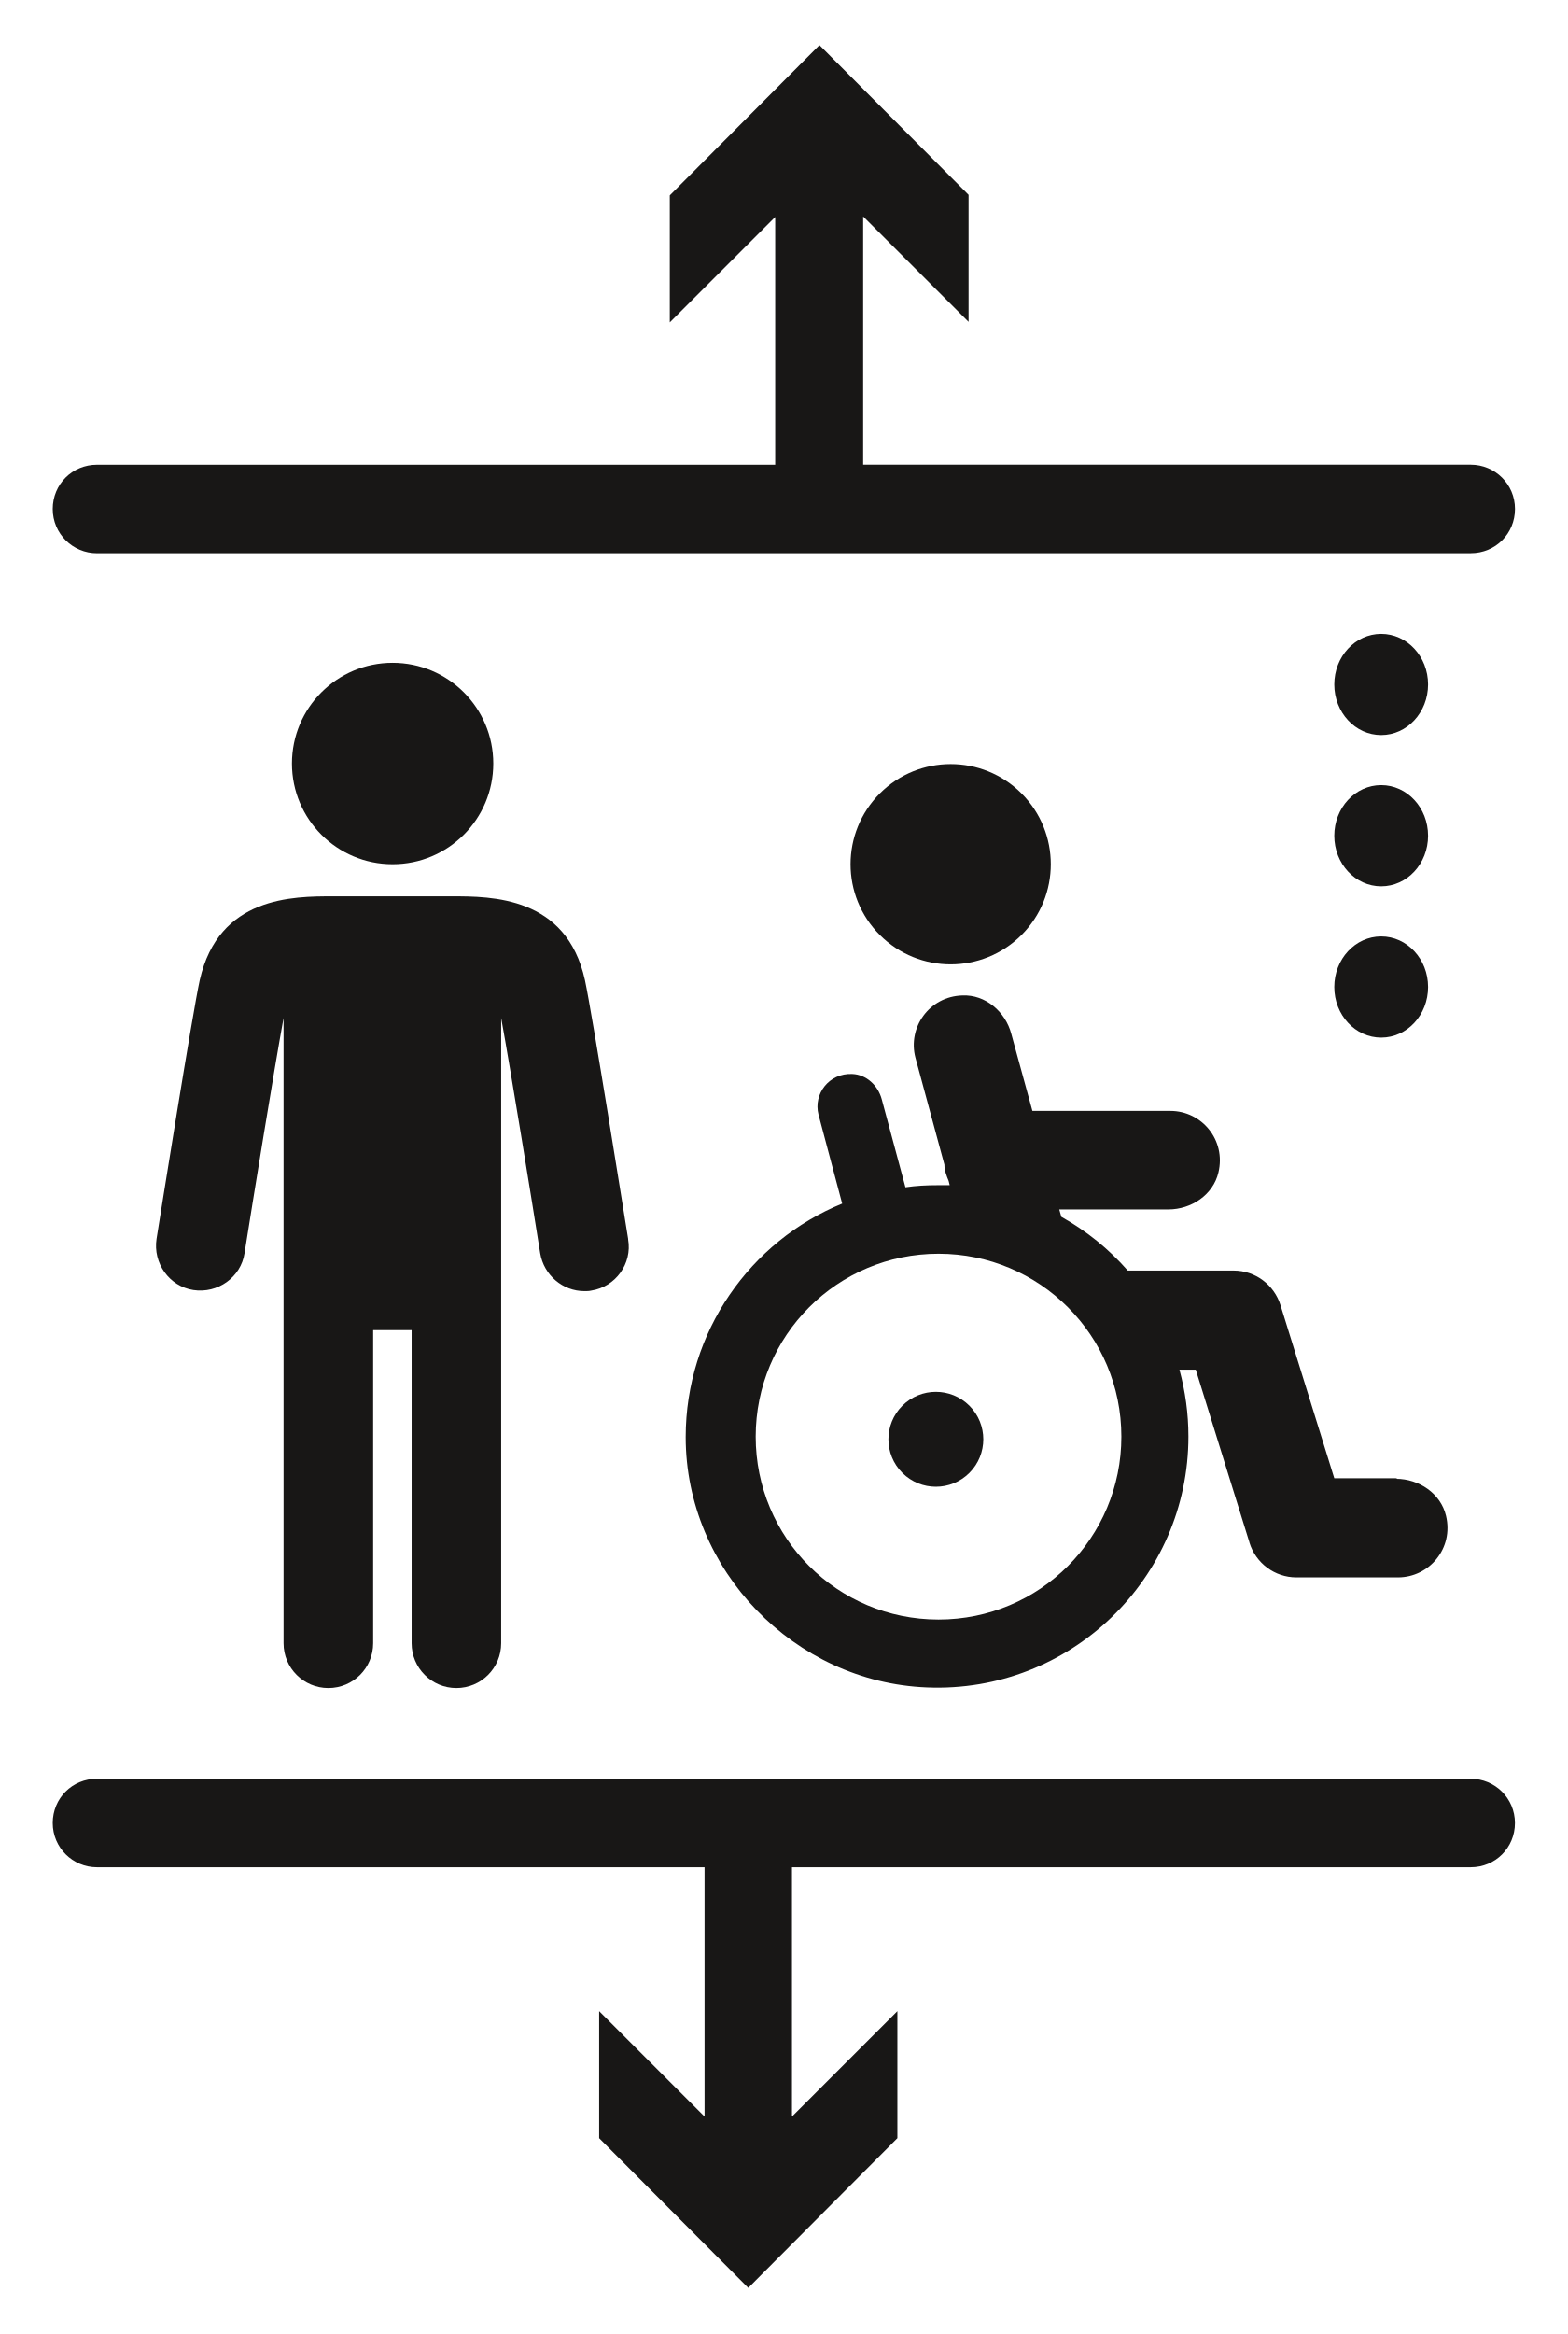
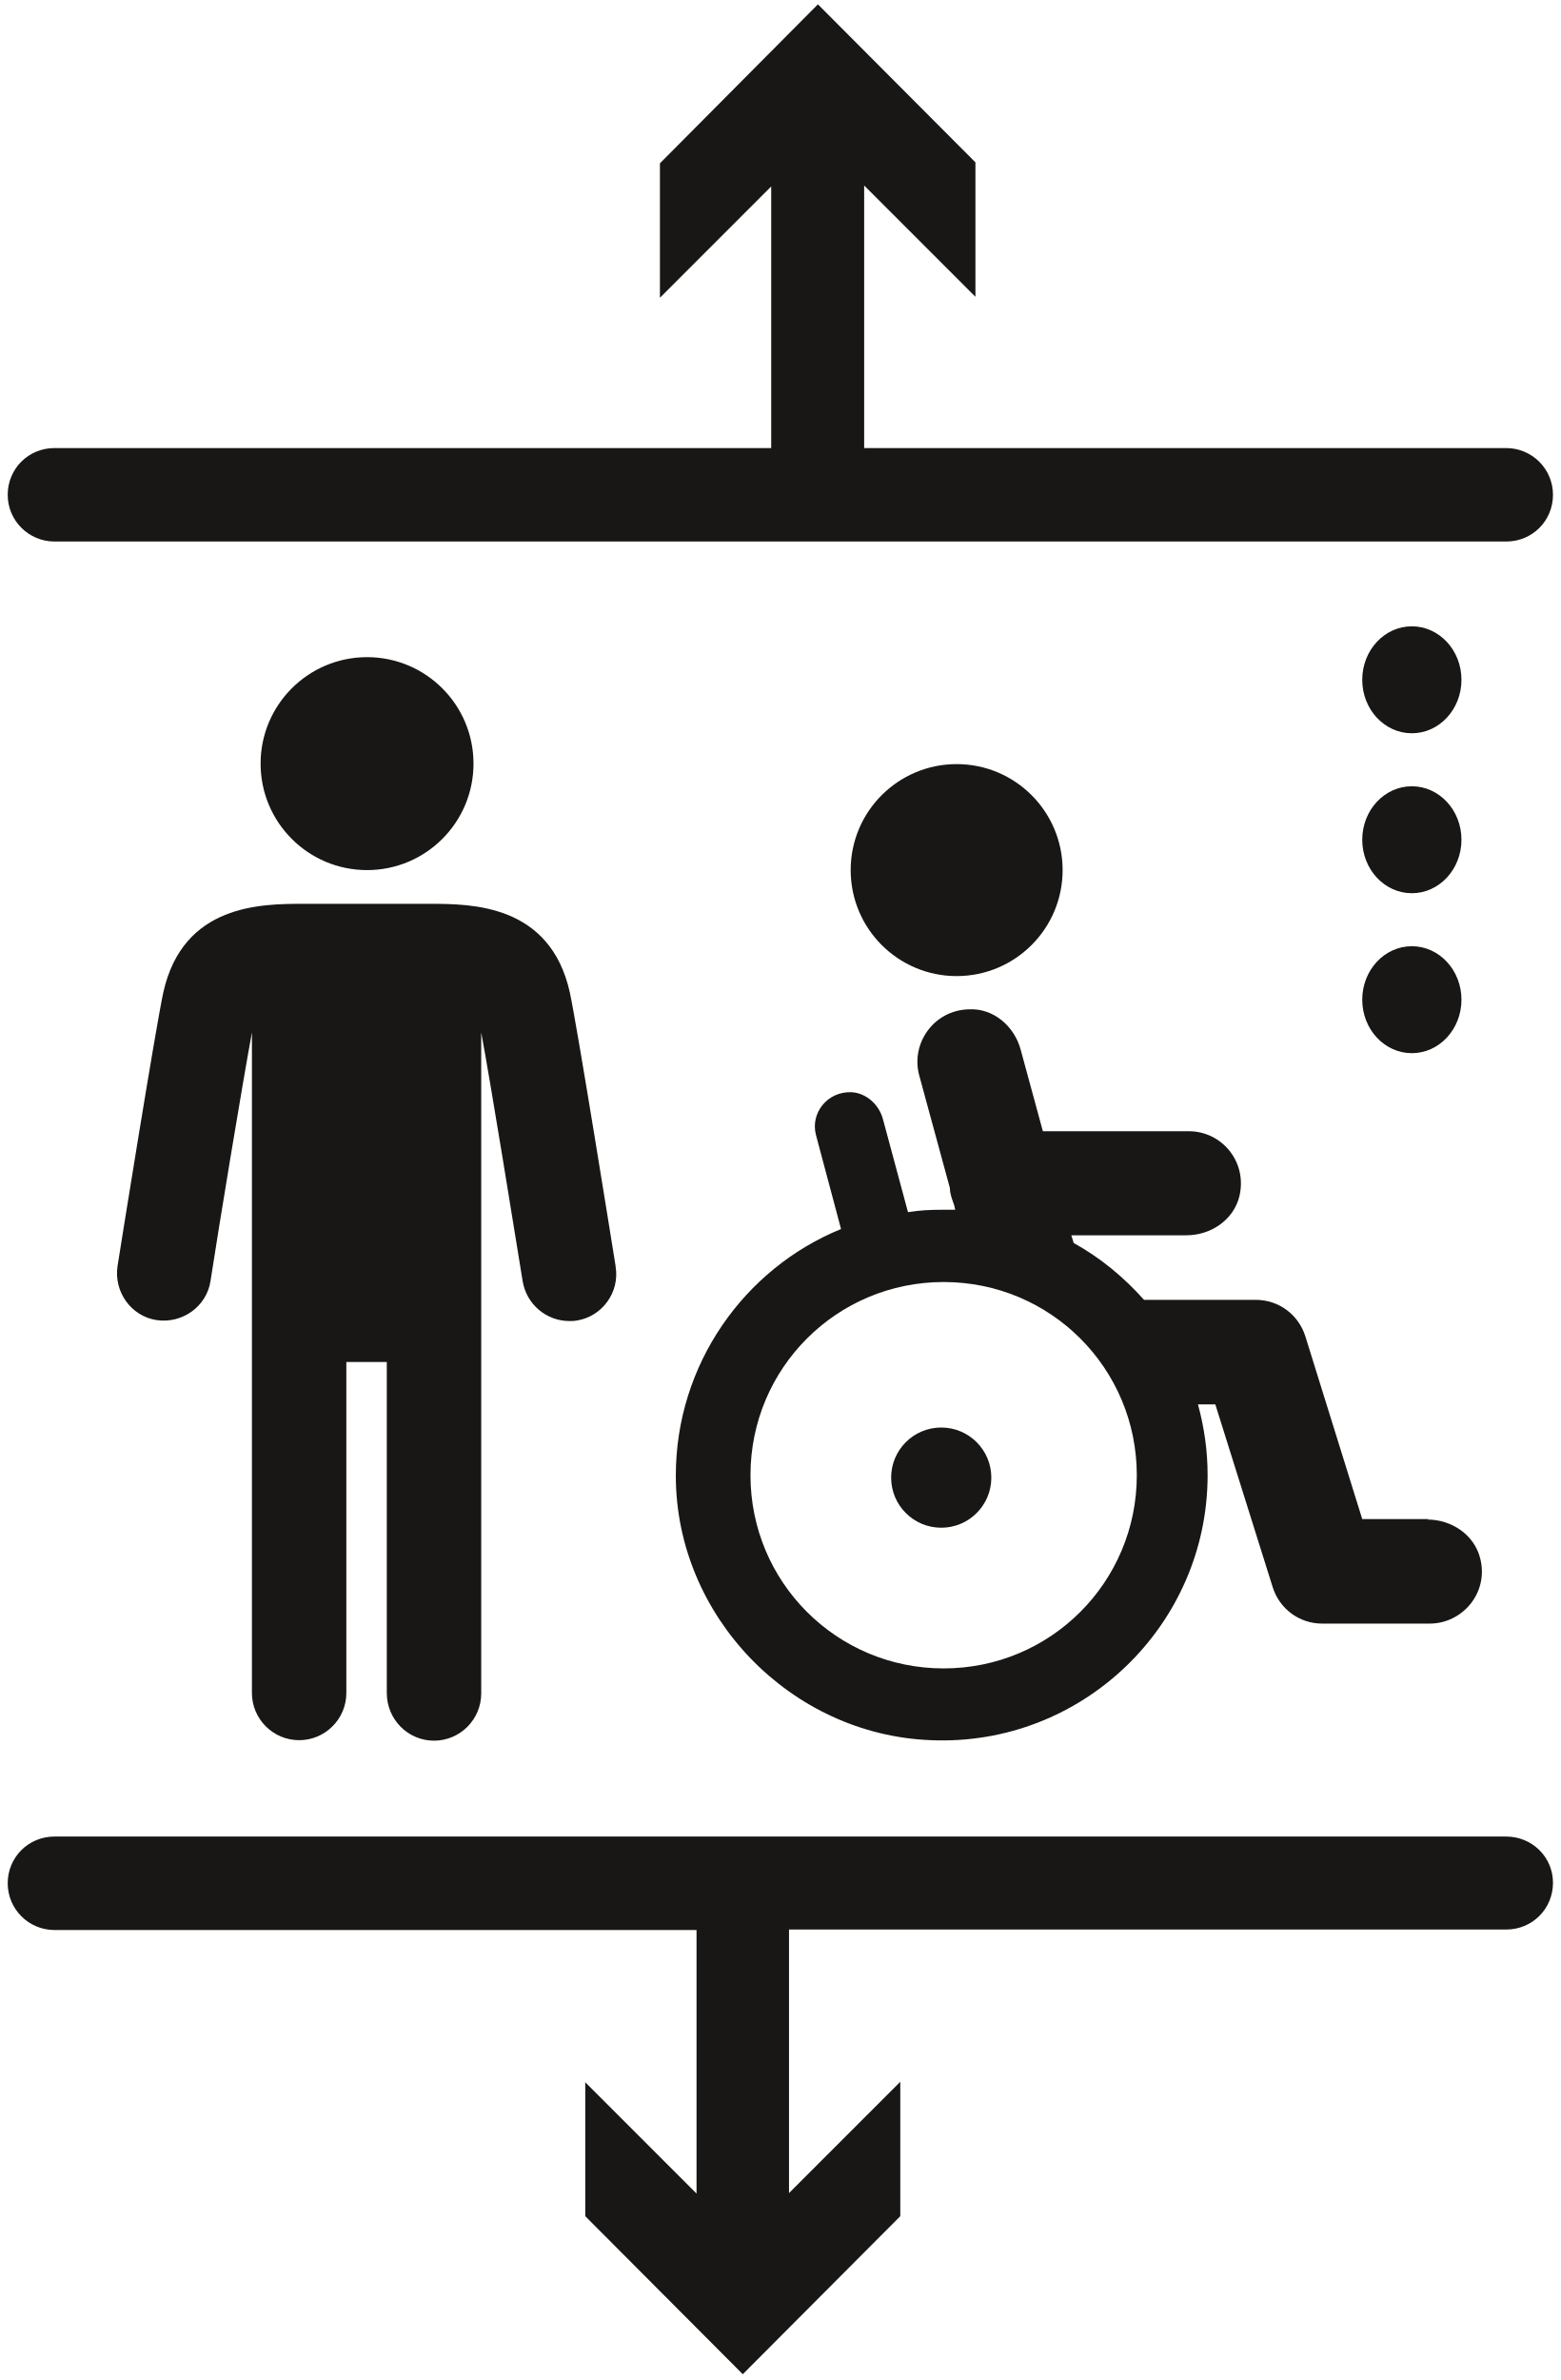
- <svg xmlns="http://www.w3.org/2000/svg" id="Capa_1" viewBox="0 0 344 512">
-   <defs>
-     <style>.cls-1{fill:#181716;}</style>
-   </defs>
-   <path class="cls-1" d="m21.28,121.36h301.44c5.43,0,9.71-4.28,9.71-9.71s-4.39-9.71-9.71-9.71h-133.32v-54.46l23.13,23.13v-27.87l-32.72-32.84-.12.12-32.72,32.84v27.87l23.13-23.13v54.35H21.28c-5.43,0-9.71,4.28-9.71,9.71s4.39,9.71,9.71,9.71Z" />
-   <path class="cls-1" d="m322.72,390.19H21.28c-5.43,0-9.71,4.28-9.71,9.71s4.39,9.71,9.71,9.71h133.32v54.69l-23.13-23.13v27.87l32.72,32.84,32.72-32.84v-27.87l-23.13,23.13v-54.69h148.93c5.43,0,9.71-4.28,9.71-9.71s-4.39-9.71-9.71-9.71Z" />
-   <path class="cls-1" d="m100.14,370.3c5.43,0,9.83-4.39,9.83-9.83v-137.14c2.08,11.33,6.71,39.89,8.56,51.57.81,4.86,4.97,8.33,9.71,8.33.46,0,1.04,0,1.5-.12,5.32-.81,9.02-5.9,8.09-11.22v-.12c-.81-4.97-7.86-49.26-9.48-56.77-4.05-18.38-20.47-18.38-29.25-18.38h-26.02c-8.79,0-25.09,0-29.25,18.38-1.62,7.4-8.67,51.69-9.48,56.77-.81,5.32,2.78,10.41,8.09,11.22,5.32.81,10.41-2.78,11.22-8.09,1.85-11.68,6.48-40.24,8.56-51.57v137.14c0,5.43,4.39,9.83,9.83,9.83s9.83-4.39,9.83-9.83v-68.68h8.44v68.68c0,5.43,4.39,9.83,9.83,9.83Z" />
-   <circle class="cls-1" cx="86.15" cy="167.49" r="22.09" />
-   <circle class="cls-1" cx="205.36" cy="315.73" r="10.41" transform="translate(-163.11 237.69) rotate(-45)" />
-   <circle class="cls-1" cx="208.6" cy="189.58" r="21.97" transform="translate(-72.95 203.03) rotate(-45)" />
-   <path class="cls-1" d="m274.16,338.39c1.39,4.51,5.55,7.63,10.29,7.63h22.32c6.82,0,12.26-6.36,10.52-13.53-1.16-4.86-5.9-8.09-10.98-8.09l.35-.12h-13.88l-11.79-37.93c-1.39-4.51-5.55-7.63-10.29-7.63h-23.24c-4.16-4.74-9.02-8.67-14.57-11.79l-.46-1.62h23.94c5.09,0,9.83-3.24,10.98-8.09,1.73-7.17-3.7-13.53-10.52-13.53h-30.29l-4.63-16.88c-1.27-4.86-5.67-8.67-10.75-8.44-7.28.23-12.03,7.05-10.29,13.64l6.36,23.47c0,1.27.46,2.43.93,3.58l.23.93h-2.66c-2.43,0-4.74.12-7.05.46l-5.2-19.31c-.81-3.01-3.35-5.43-6.48-5.55-5.09-.23-8.56,4.39-7.4,8.9l5.2,19.54c-20.12,8.21-34.34,28.1-34.34,51.22,0,29.14,23.82,53.77,52.96,54.92,31.45,1.27,57.35-23.94,57.35-55.04,0-5.09-.69-9.94-1.97-14.68h3.58l11.79,37.93Zm-68.22,16.88c-22.2,0-40.12-17.92-40.12-40.12s17.92-40.12,40.12-40.12,40.12,17.92,40.12,40.12-17.92,40.12-40.12,40.12Z" />
-   <ellipse class="cls-1" cx="303.07" cy="150.15" rx="10.29" ry="11.1" />
-   <ellipse class="cls-1" cx="303.07" cy="183.33" rx="10.29" ry="11.1" />
-   <ellipse class="cls-1" cx="303.07" cy="216.52" rx="10.29" ry="11.1" />
+ <svg xmlns="http://www.w3.org/2000/svg" version="1.1" id="Capa_1" x="0px" y="0px" viewBox="0 0 324 494" style="enable-background:new 0 0 324 494;" xml:space="preserve">
+   <style type="text/css">
+ 	.st0{fill:#181716;}
+ </style>
+   <path class="st0" d="M11.3,112.4h301.4c5.4,0,9.7-4.3,9.7-9.7s-4.4-9.7-9.7-9.7H179.4V38.5l23.1,23.1V33.7L169.8,0.9L169.7,1  L137,33.9v27.9l23.1-23.1v54.3H11.3c-5.4,0-9.7,4.3-9.7,9.7S6,112.4,11.3,112.4L11.3,112.4z" />
+   <path class="st0" d="M312.7,381.2H11.3c-5.4,0-9.7,4.3-9.7,9.7s4.4,9.7,9.7,9.7h133.3v54.7l-23.1-23.1V460l32.7,32.8l32.7-32.8  v-27.9l-23.1,23.1v-54.7h148.9c5.4,0,9.7-4.3,9.7-9.7S318,381.2,312.7,381.2L312.7,381.2z" />
+   <path class="st0" d="M90.1,361.3c5.4,0,9.8-4.4,9.8-9.8V214.3c2.1,11.3,6.7,39.9,8.6,51.6c0.8,4.9,5,8.3,9.7,8.3c0.5,0,1,0,1.5-0.1  c5.3-0.8,9-5.9,8.1-11.2v-0.1c-0.8-5-7.9-49.3-9.5-56.8c-4.1-18.4-20.5-18.4-29.2-18.4h-26c-8.8,0-25.1,0-29.2,18.4  c-1.6,7.4-8.7,51.7-9.5,56.8c-0.8,5.3,2.8,10.4,8.1,11.2c5.3,0.8,10.4-2.8,11.2-8.1c1.8-11.7,6.5-40.2,8.6-51.6v137.1  c0,5.4,4.4,9.8,9.8,9.8s9.8-4.4,9.8-9.8v-68.7h8.4v68.7C80.3,356.9,84.7,361.3,90.1,361.3L90.1,361.3z" />
+   <circle class="st0" cx="76.2" cy="158.5" r="22.1" />
+   <circle class="st0" cx="195.4" cy="306.7" r="10.4" />
+   <circle class="st0" cx="198.6" cy="180.6" r="22" />
+   <path class="st0" d="M264.2,329.4c1.4,4.5,5.5,7.6,10.3,7.6h22.3c6.8,0,12.3-6.4,10.5-13.5c-1.2-4.9-5.9-8.1-11-8.1l0.4-0.1h-13.9  L271,277.4c-1.4-4.5-5.5-7.6-10.3-7.6h-23.2c-4.2-4.7-9-8.7-14.6-11.8l-0.5-1.6h23.9c5.1,0,9.8-3.2,11-8.1  c1.7-7.2-3.7-13.5-10.5-13.5h-30.3l-4.6-16.9c-1.3-4.9-5.7-8.7-10.8-8.4c-7.3,0.2-12,7.1-10.3,13.6l6.4,23.5c0,1.3,0.5,2.4,0.9,3.6  l0.2,0.9h-2.7c-2.4,0-4.7,0.1-7.1,0.5l-5.2-19.3c-0.8-3-3.4-5.4-6.5-5.6c-5.1-0.2-8.6,4.4-7.4,8.9l5.2,19.5  c-20.1,8.2-34.3,28.1-34.3,51.2c0,29.1,23.8,53.8,53,54.9c31.4,1.3,57.4-23.9,57.4-55c0-5.1-0.7-9.9-2-14.7h3.6L264.2,329.4  L264.2,329.4z M195.9,346.3c-22.2,0-40.1-17.9-40.1-40.1s17.9-40.1,40.1-40.1s40.1,17.9,40.1,40.1S218.1,346.3,195.9,346.3z" />
+   <ellipse class="st0" cx="293.1" cy="141.1" rx="10.3" ry="11.1" />
+   <ellipse class="st0" cx="293.1" cy="174.3" rx="10.3" ry="11.1" />
+   <ellipse class="st0" cx="293.1" cy="207.5" rx="10.3" ry="11.1" />
</svg>
